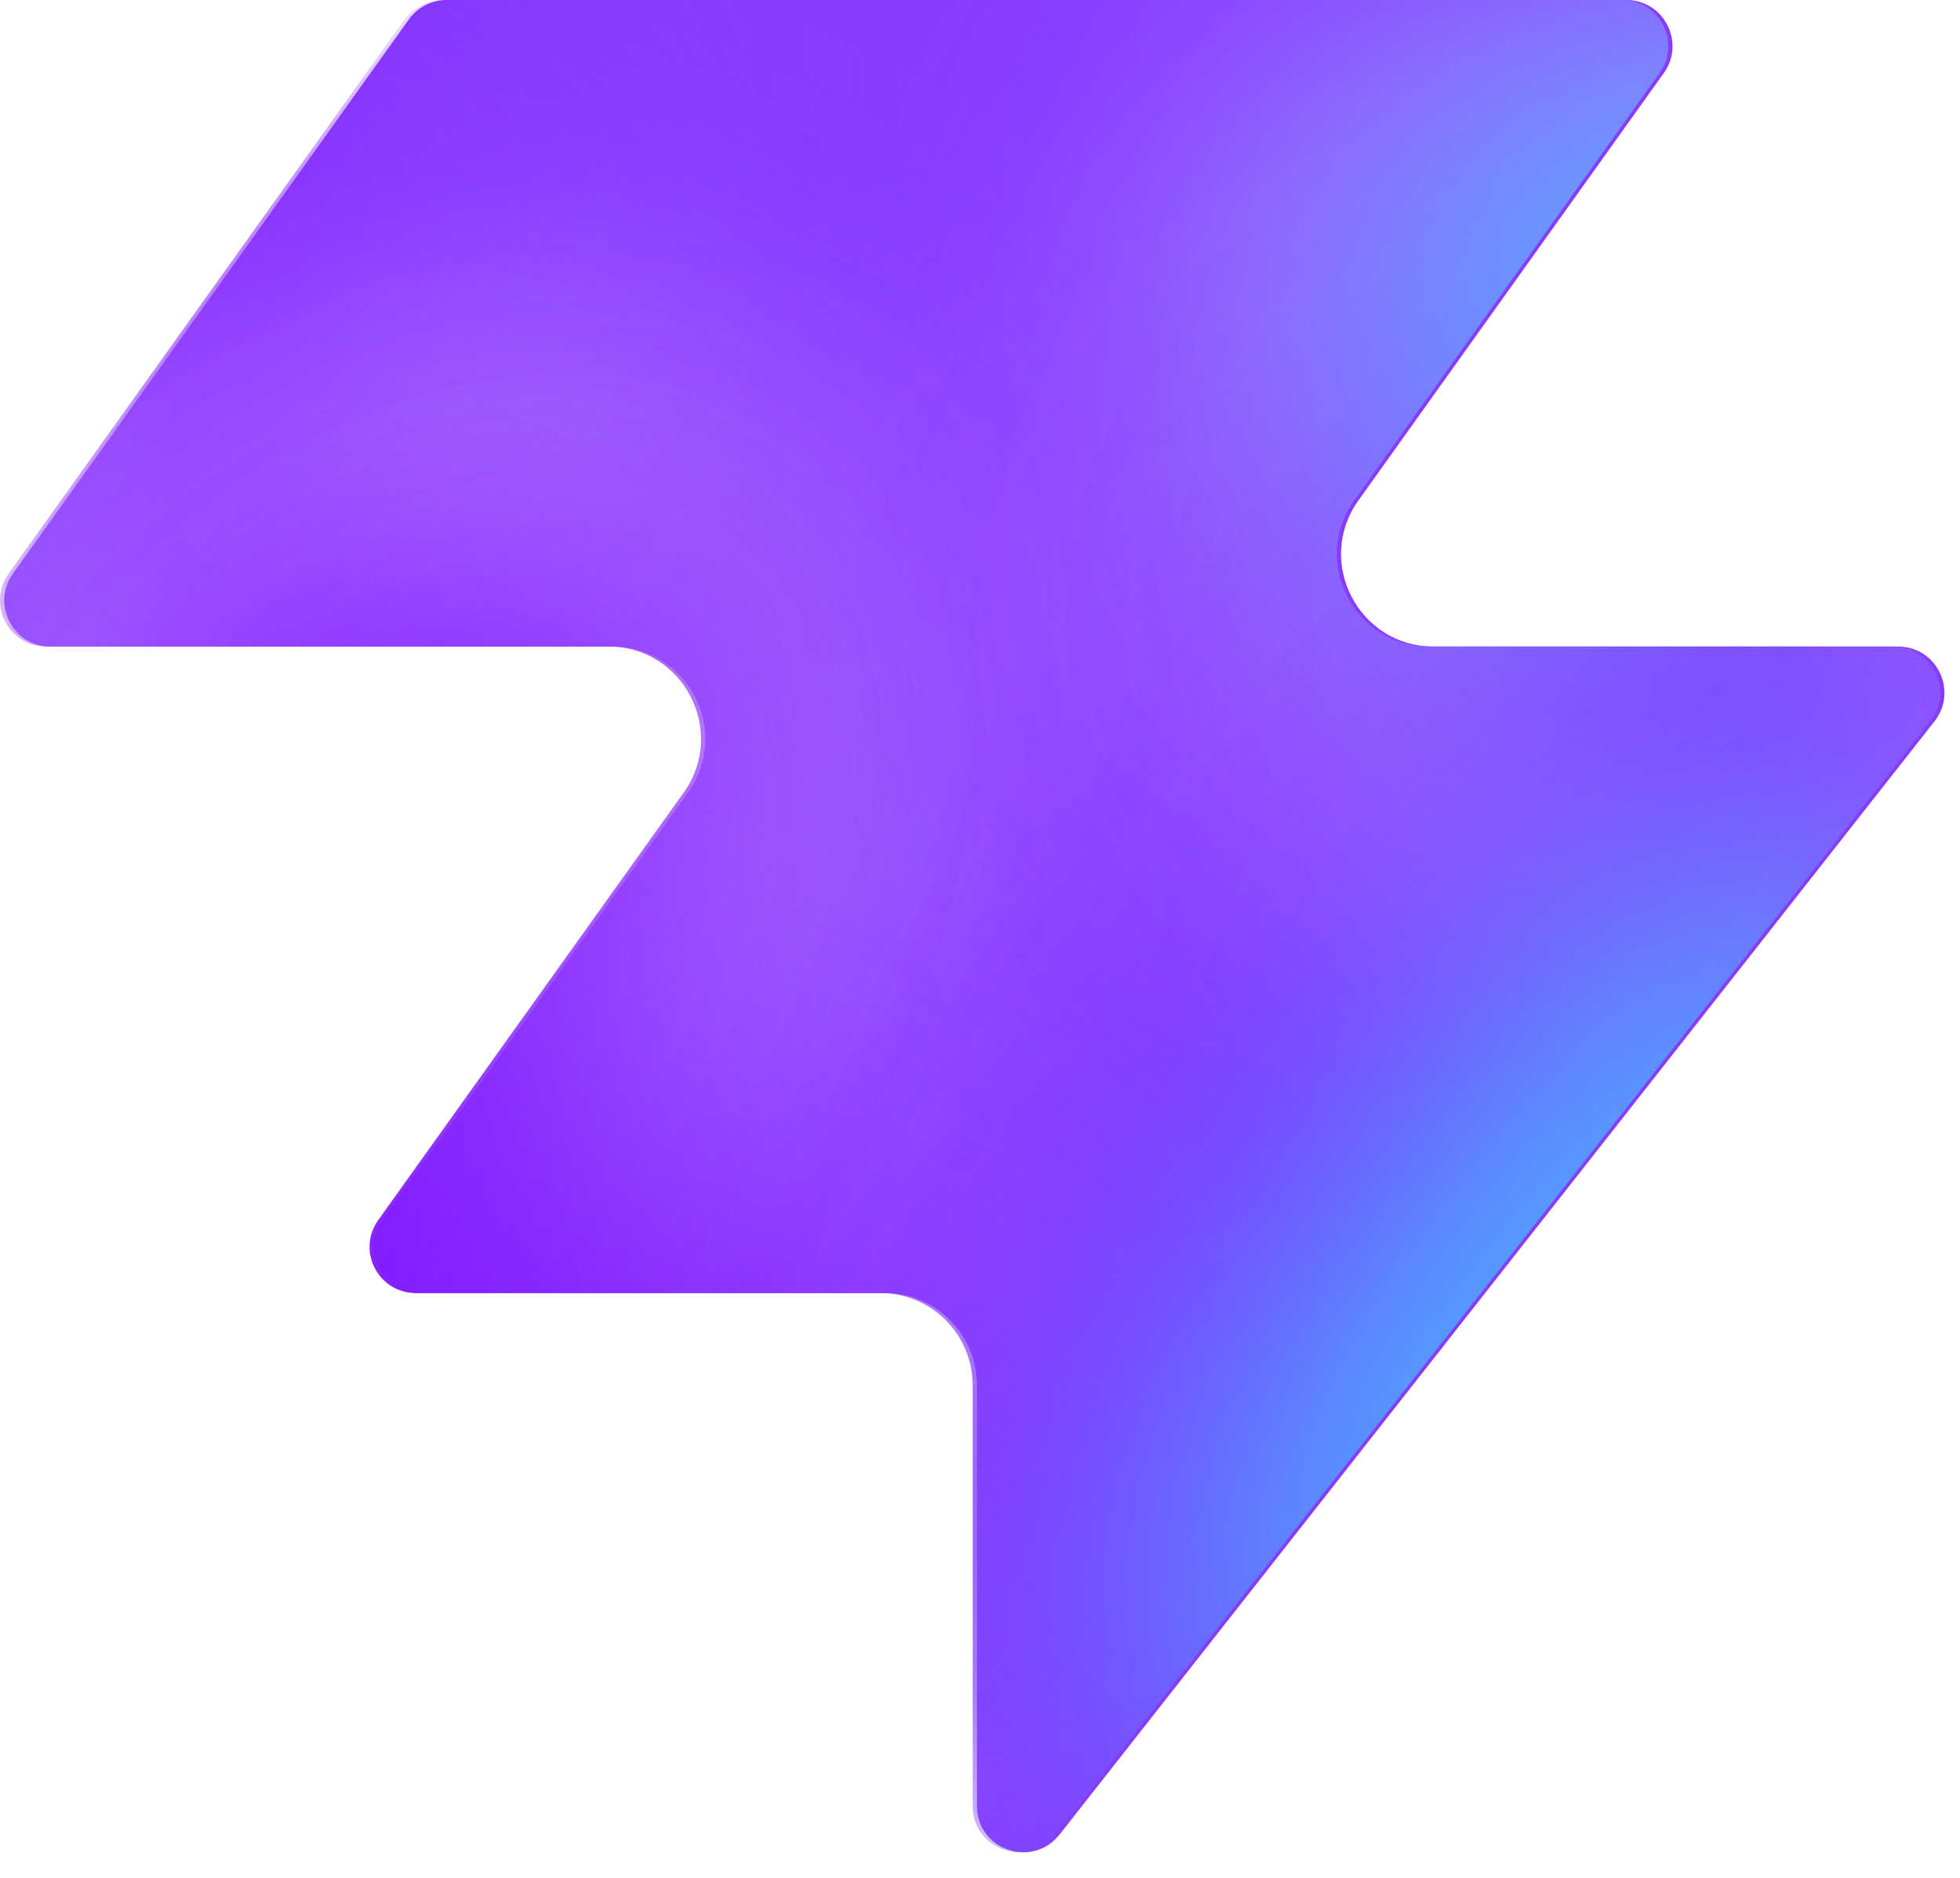
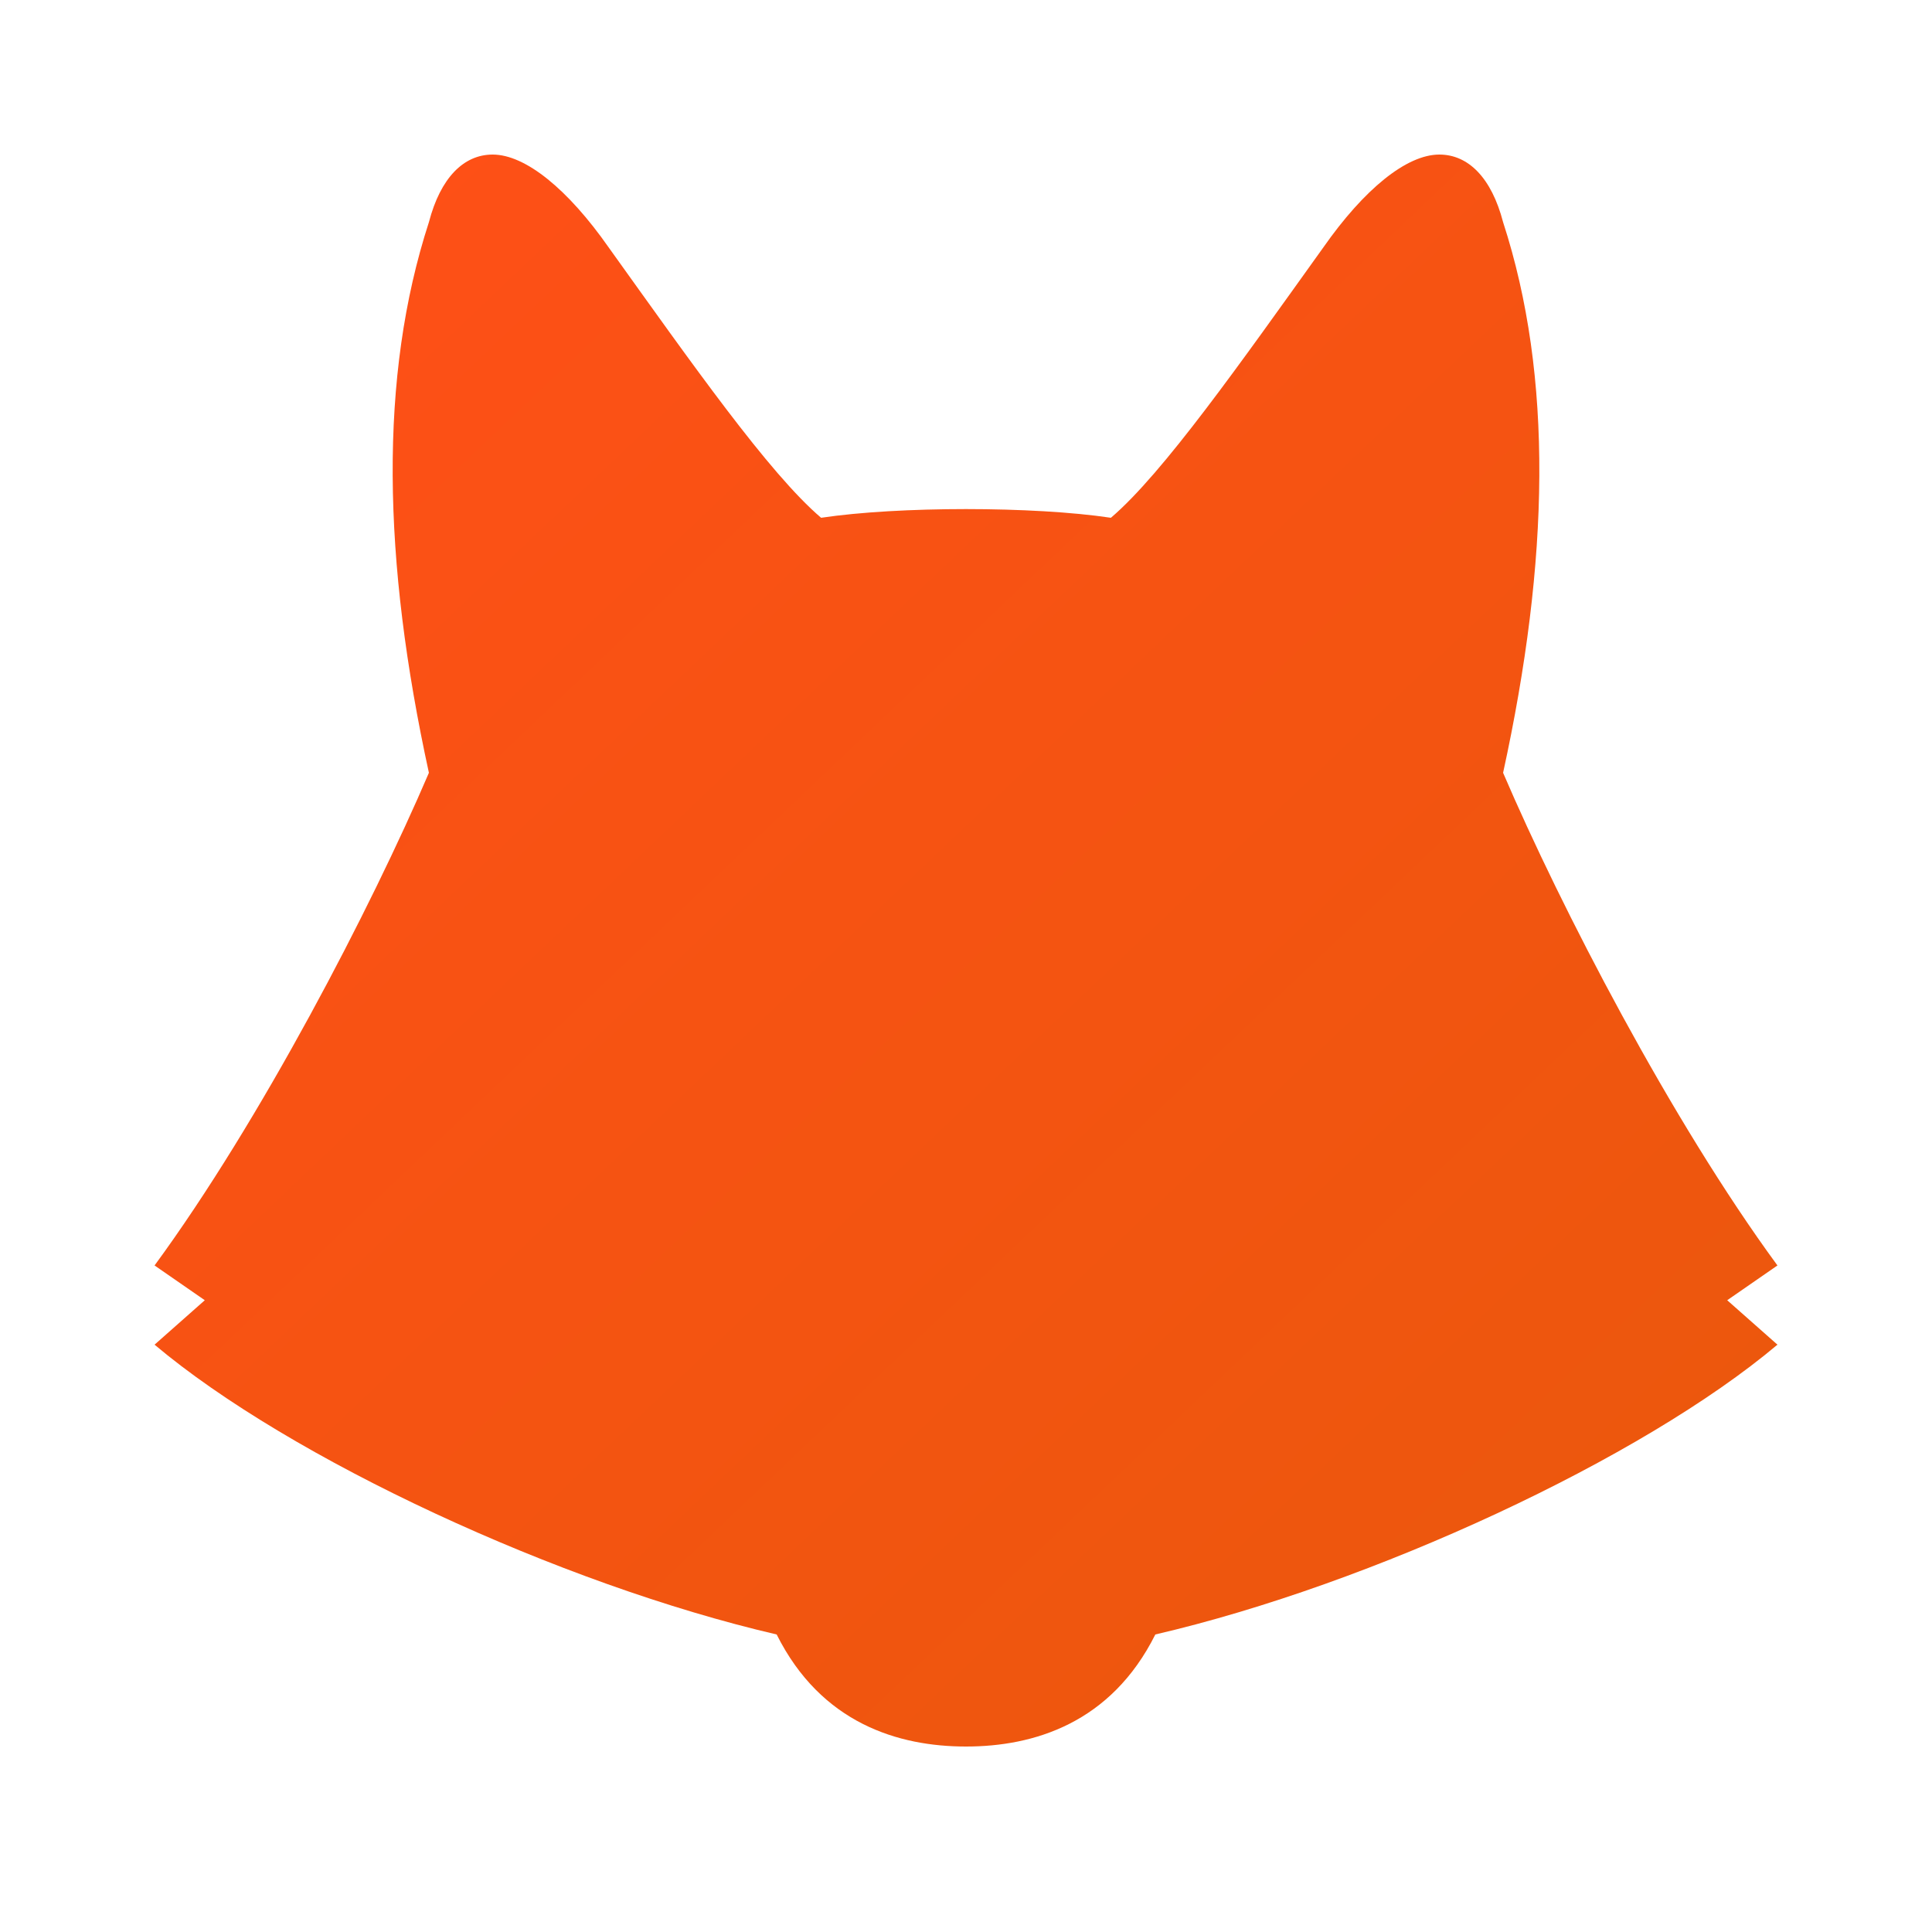
- <svg xmlns="http://www.w3.org/2000/svg" width="48" height="46" fill="none" viewBox="0 0 48 46">
-   <path fill="#863bff" d="M25.946 44.938c-.664.845-2.021.375-2.021-.698V33.937a2.26 2.26 0 0 0-2.262-2.262H10.287c-.92 0-1.456-1.04-.92-1.788l7.48-10.471c1.07-1.497 0-3.578-1.842-3.578H1.237c-.92 0-1.456-1.04-.92-1.788L10.013.474c.214-.297.556-.474.92-.474h28.894c.92 0 1.456 1.04.92 1.788l-7.48 10.471c-1.07 1.498 0 3.579 1.842 3.579h11.377c.943 0 1.473 1.088.89 1.83L25.947 44.94z" style="fill:#863bff;fill:color(display-p3 .525 .23 1);fill-opacity:1" />
-   <mask id="a" width="48" height="46" x="0" y="0" maskUnits="userSpaceOnUse" style="mask-type:alpha">
-     <path fill="#000" d="M25.842 44.938c-.664.844-2.021.375-2.021-.698V33.937a2.26 2.26 0 0 0-2.262-2.262H10.183c-.92 0-1.456-1.04-.92-1.788l7.48-10.471c1.07-1.498 0-3.579-1.842-3.579H1.133c-.92 0-1.456-1.04-.92-1.787L9.91.473c.214-.297.556-.474.92-.474h28.894c.92 0 1.456 1.04.92 1.788l-7.48 10.471c-1.07 1.498 0 3.578 1.842 3.578h11.377c.943 0 1.473 1.088.89 1.832L25.843 44.94z" style="fill:#000;fill-opacity:1" />
-   </mask>
-   <g mask="url(#a)">
-     <g filter="url(#b)">
-       <ellipse cx="5.508" cy="14.704" fill="#ede6ff" rx="5.508" ry="14.704" style="fill:#ede6ff;fill:color(display-p3 .927 .903 1);fill-opacity:1" transform="matrix(.00324 1 1 -.00324 -4.47 31.516)" />
-     </g>
-     <g filter="url(#c)">
-       <ellipse cx="10.399" cy="29.851" fill="#ede6ff" rx="10.399" ry="29.851" style="fill:#ede6ff;fill:color(display-p3 .927 .903 1);fill-opacity:1" transform="matrix(.00324 1 1 -.00324 -39.328 7.883)" />
-     </g>
-     <g filter="url(#d)">
-       <ellipse cx="5.508" cy="30.487" fill="#7e14ff" rx="5.508" ry="30.487" style="fill:#7e14ff;fill:color(display-p3 .492 .077 1);fill-opacity:1" transform="rotate(89.814 -25.913 -14.639)scale(1 -1)" />
-     </g>
-     <g filter="url(#e)">
-       <ellipse cx="5.508" cy="30.599" fill="#7e14ff" rx="5.508" ry="30.599" style="fill:#7e14ff;fill:color(display-p3 .492 .077 1);fill-opacity:1" transform="rotate(89.814 -32.644 -3.334)scale(1 -1)" />
-     </g>
-     <g filter="url(#f)">
-       <ellipse cx="5.508" cy="30.599" fill="#7e14ff" rx="5.508" ry="30.599" style="fill:#7e14ff;fill:color(display-p3 .492 .077 1);fill-opacity:1" transform="matrix(.00324 1 1 -.00324 -34.34 30.47)" />
-     </g>
-     <g filter="url(#g)">
-       <ellipse cx="14.072" cy="22.078" fill="#ede6ff" rx="14.072" ry="22.078" style="fill:#ede6ff;fill:color(display-p3 .927 .903 1);fill-opacity:1" transform="rotate(93.35 24.506 48.493)scale(-1 1)" />
-     </g>
-     <g filter="url(#h)">
-       <ellipse cx="3.47" cy="21.501" fill="#7e14ff" rx="3.47" ry="21.501" style="fill:#7e14ff;fill:color(display-p3 .492 .077 1);fill-opacity:1" transform="rotate(89.009 28.708 47.59)scale(-1 1)" />
-     </g>
-     <g filter="url(#i)">
-       <ellipse cx="3.47" cy="21.501" fill="#7e14ff" rx="3.47" ry="21.501" style="fill:#7e14ff;fill:color(display-p3 .492 .077 1);fill-opacity:1" transform="rotate(89.009 28.708 47.59)scale(-1 1)" />
-     </g>
-     <g filter="url(#j)">
-       <ellipse cx=".387" cy="8.972" fill="#7e14ff" rx="4.407" ry="29.108" style="fill:#7e14ff;fill:color(display-p3 .492 .077 1);fill-opacity:1" transform="rotate(39.51 .387 8.972)" />
-     </g>
-     <g filter="url(#k)">
-       <ellipse cx="47.523" cy="-6.092" fill="#7e14ff" rx="4.407" ry="29.108" style="fill:#7e14ff;fill:color(display-p3 .492 .077 1);fill-opacity:1" transform="rotate(37.892 47.523 -6.092)" />
-     </g>
-     <g filter="url(#l)">
-       <ellipse cx="41.412" cy="6.333" fill="#47bfff" rx="5.971" ry="9.665" style="fill:#47bfff;fill:color(display-p3 .28 .748 1);fill-opacity:1" transform="rotate(37.892 41.412 6.333)" />
-     </g>
-     <g filter="url(#m)">
-       <ellipse cx="-1.879" cy="38.332" fill="#7e14ff" rx="4.407" ry="29.108" style="fill:#7e14ff;fill:color(display-p3 .492 .077 1);fill-opacity:1" transform="rotate(37.892 -1.88 38.332)" />
-     </g>
-     <g filter="url(#n)">
-       <ellipse cx="-1.879" cy="38.332" fill="#7e14ff" rx="4.407" ry="29.108" style="fill:#7e14ff;fill:color(display-p3 .492 .077 1);fill-opacity:1" transform="rotate(37.892 -1.88 38.332)" />
-     </g>
-     <g filter="url(#o)">
-       <ellipse cx="35.651" cy="29.907" fill="#7e14ff" rx="4.407" ry="29.108" style="fill:#7e14ff;fill:color(display-p3 .492 .077 1);fill-opacity:1" transform="rotate(37.892 35.651 29.907)" />
-     </g>
-     <g filter="url(#p)">
-       <ellipse cx="38.418" cy="32.4" fill="#47bfff" rx="5.971" ry="15.297" style="fill:#47bfff;fill:color(display-p3 .28 .748 1);fill-opacity:1" transform="rotate(37.892 38.418 32.4)" />
-     </g>
-   </g>
+ <svg xmlns="http://www.w3.org/2000/svg" viewBox="0 0 100 100" fill="none">
  <defs>
-     <filter id="b" width="60.045" height="41.654" x="-19.77" y="16.149" color-interpolation-filters="sRGB" filterUnits="userSpaceOnUse">
-       <feFlood flood-opacity="0" result="BackgroundImageFix" />
-       <feBlend in="SourceGraphic" in2="BackgroundImageFix" result="shape" />
-       <feGaussianBlur result="effect1_foregroundBlur_2002_17158" stdDeviation="7.659" />
-     </filter>
-     <filter id="c" width="90.34" height="51.437" x="-54.613" y="-7.533" color-interpolation-filters="sRGB" filterUnits="userSpaceOnUse">
-       <feFlood flood-opacity="0" result="BackgroundImageFix" />
-       <feBlend in="SourceGraphic" in2="BackgroundImageFix" result="shape" />
-       <feGaussianBlur result="effect1_foregroundBlur_2002_17158" stdDeviation="7.659" />
-     </filter>
-     <filter id="d" width="79.355" height="29.4" x="-49.64" y="2.03" color-interpolation-filters="sRGB" filterUnits="userSpaceOnUse">
-       <feFlood flood-opacity="0" result="BackgroundImageFix" />
-       <feBlend in="SourceGraphic" in2="BackgroundImageFix" result="shape" />
-       <feGaussianBlur result="effect1_foregroundBlur_2002_17158" stdDeviation="4.596" />
-     </filter>
-     <filter id="e" width="79.579" height="29.4" x="-45.045" y="20.029" color-interpolation-filters="sRGB" filterUnits="userSpaceOnUse">
-       <feFlood flood-opacity="0" result="BackgroundImageFix" />
-       <feBlend in="SourceGraphic" in2="BackgroundImageFix" result="shape" />
-       <feGaussianBlur result="effect1_foregroundBlur_2002_17158" stdDeviation="4.596" />
-     </filter>
-     <filter id="f" width="79.579" height="29.4" x="-43.513" y="21.178" color-interpolation-filters="sRGB" filterUnits="userSpaceOnUse">
-       <feFlood flood-opacity="0" result="BackgroundImageFix" />
-       <feBlend in="SourceGraphic" in2="BackgroundImageFix" result="shape" />
-       <feGaussianBlur result="effect1_foregroundBlur_2002_17158" stdDeviation="4.596" />
-     </filter>
-     <filter id="g" width="74.749" height="58.852" x="15.756" y="-17.901" color-interpolation-filters="sRGB" filterUnits="userSpaceOnUse">
-       <feFlood flood-opacity="0" result="BackgroundImageFix" />
-       <feBlend in="SourceGraphic" in2="BackgroundImageFix" result="shape" />
-       <feGaussianBlur result="effect1_foregroundBlur_2002_17158" stdDeviation="7.659" />
-     </filter>
-     <filter id="h" width="61.377" height="25.362" x="23.548" y="2.284" color-interpolation-filters="sRGB" filterUnits="userSpaceOnUse">
-       <feFlood flood-opacity="0" result="BackgroundImageFix" />
-       <feBlend in="SourceGraphic" in2="BackgroundImageFix" result="shape" />
-       <feGaussianBlur result="effect1_foregroundBlur_2002_17158" stdDeviation="4.596" />
-     </filter>
-     <filter id="i" width="61.377" height="25.362" x="23.548" y="2.284" color-interpolation-filters="sRGB" filterUnits="userSpaceOnUse">
-       <feFlood flood-opacity="0" result="BackgroundImageFix" />
-       <feBlend in="SourceGraphic" in2="BackgroundImageFix" result="shape" />
-       <feGaussianBlur result="effect1_foregroundBlur_2002_17158" stdDeviation="4.596" />
-     </filter>
-     <filter id="j" width="56.045" height="63.649" x="-27.636" y="-22.853" color-interpolation-filters="sRGB" filterUnits="userSpaceOnUse">
-       <feFlood flood-opacity="0" result="BackgroundImageFix" />
-       <feBlend in="SourceGraphic" in2="BackgroundImageFix" result="shape" />
-       <feGaussianBlur result="effect1_foregroundBlur_2002_17158" stdDeviation="4.596" />
-     </filter>
-     <filter id="k" width="54.814" height="64.646" x="20.116" y="-38.415" color-interpolation-filters="sRGB" filterUnits="userSpaceOnUse">
-       <feFlood flood-opacity="0" result="BackgroundImageFix" />
-       <feBlend in="SourceGraphic" in2="BackgroundImageFix" result="shape" />
-       <feGaussianBlur result="effect1_foregroundBlur_2002_17158" stdDeviation="4.596" />
-     </filter>
-     <filter id="l" width="33.541" height="35.313" x="24.641" y="-11.323" color-interpolation-filters="sRGB" filterUnits="userSpaceOnUse">
-       <feFlood flood-opacity="0" result="BackgroundImageFix" />
-       <feBlend in="SourceGraphic" in2="BackgroundImageFix" result="shape" />
-       <feGaussianBlur result="effect1_foregroundBlur_2002_17158" stdDeviation="4.596" />
-     </filter>
-     <filter id="m" width="54.814" height="64.646" x="-29.286" y="6.009" color-interpolation-filters="sRGB" filterUnits="userSpaceOnUse">
-       <feFlood flood-opacity="0" result="BackgroundImageFix" />
-       <feBlend in="SourceGraphic" in2="BackgroundImageFix" result="shape" />
-       <feGaussianBlur result="effect1_foregroundBlur_2002_17158" stdDeviation="4.596" />
-     </filter>
-     <filter id="n" width="54.814" height="64.646" x="-29.286" y="6.009" color-interpolation-filters="sRGB" filterUnits="userSpaceOnUse">
-       <feFlood flood-opacity="0" result="BackgroundImageFix" />
-       <feBlend in="SourceGraphic" in2="BackgroundImageFix" result="shape" />
-       <feGaussianBlur result="effect1_foregroundBlur_2002_17158" stdDeviation="4.596" />
-     </filter>
-     <filter id="o" width="54.814" height="64.646" x="8.244" y="-2.416" color-interpolation-filters="sRGB" filterUnits="userSpaceOnUse">
-       <feFlood flood-opacity="0" result="BackgroundImageFix" />
-       <feBlend in="SourceGraphic" in2="BackgroundImageFix" result="shape" />
-       <feGaussianBlur result="effect1_foregroundBlur_2002_17158" stdDeviation="4.596" />
-     </filter>
-     <filter id="p" width="39.409" height="43.623" x="18.713" y="10.588" color-interpolation-filters="sRGB" filterUnits="userSpaceOnUse">
-       <feFlood flood-opacity="0" result="BackgroundImageFix" />
-       <feBlend in="SourceGraphic" in2="BackgroundImageFix" result="shape" />
-       <feGaussianBlur result="effect1_foregroundBlur_2002_17158" stdDeviation="4.596" />
-     </filter>
+     <linearGradient id="fox" x1="12" y1="10" x2="88" y2="90" gradientUnits="userSpaceOnUse">
+       <stop offset="0%" stop-color="#ff4f17" />
+       <stop offset="100%" stop-color="#ea580c" />
+     </linearGradient>
  </defs>
+   <path d="M 25.5 8.0 C 24.0 8.0, 22.8 9.2, 22.2 11.5 C 19.6 19.5, 19.8 29.0, 22.2 40.0 C 19.2 47.0, 13.5 58.0, 8.0 65.5 L 10.6 67.3 L 8.0 69.6 C 15.0 75.5, 29.0 82.0, 40.2 84.6 C 42.5 89.2, 46.5 90.4, 50.0 90.4 C 53.5 90.4, 57.5 89.2, 59.8 84.6 C 71.0 82.0, 85.0 75.5, 92.0 69.6 L 89.4 67.3 L 92.0 65.5 C 86.5 58.0, 80.8 47.0, 77.8 40.0 C 80.2 29.0, 80.4 19.5, 77.8 11.5 C 77.2 9.2, 76.0 8.0, 74.5 8.0 C 72.8 8.0, 70.6 9.8, 68.5 12.8 C 64.2 18.8, 60.2 24.5, 57.5 26.8 C 53.5 26.2, 46.5 26.2, 42.5 26.8 C 39.8 24.5, 35.8 18.8, 31.5 12.8 C 29.4 9.8, 27.2 8.0, 25.5 8.0 Z" fill="url(#fox)" />
</svg>
